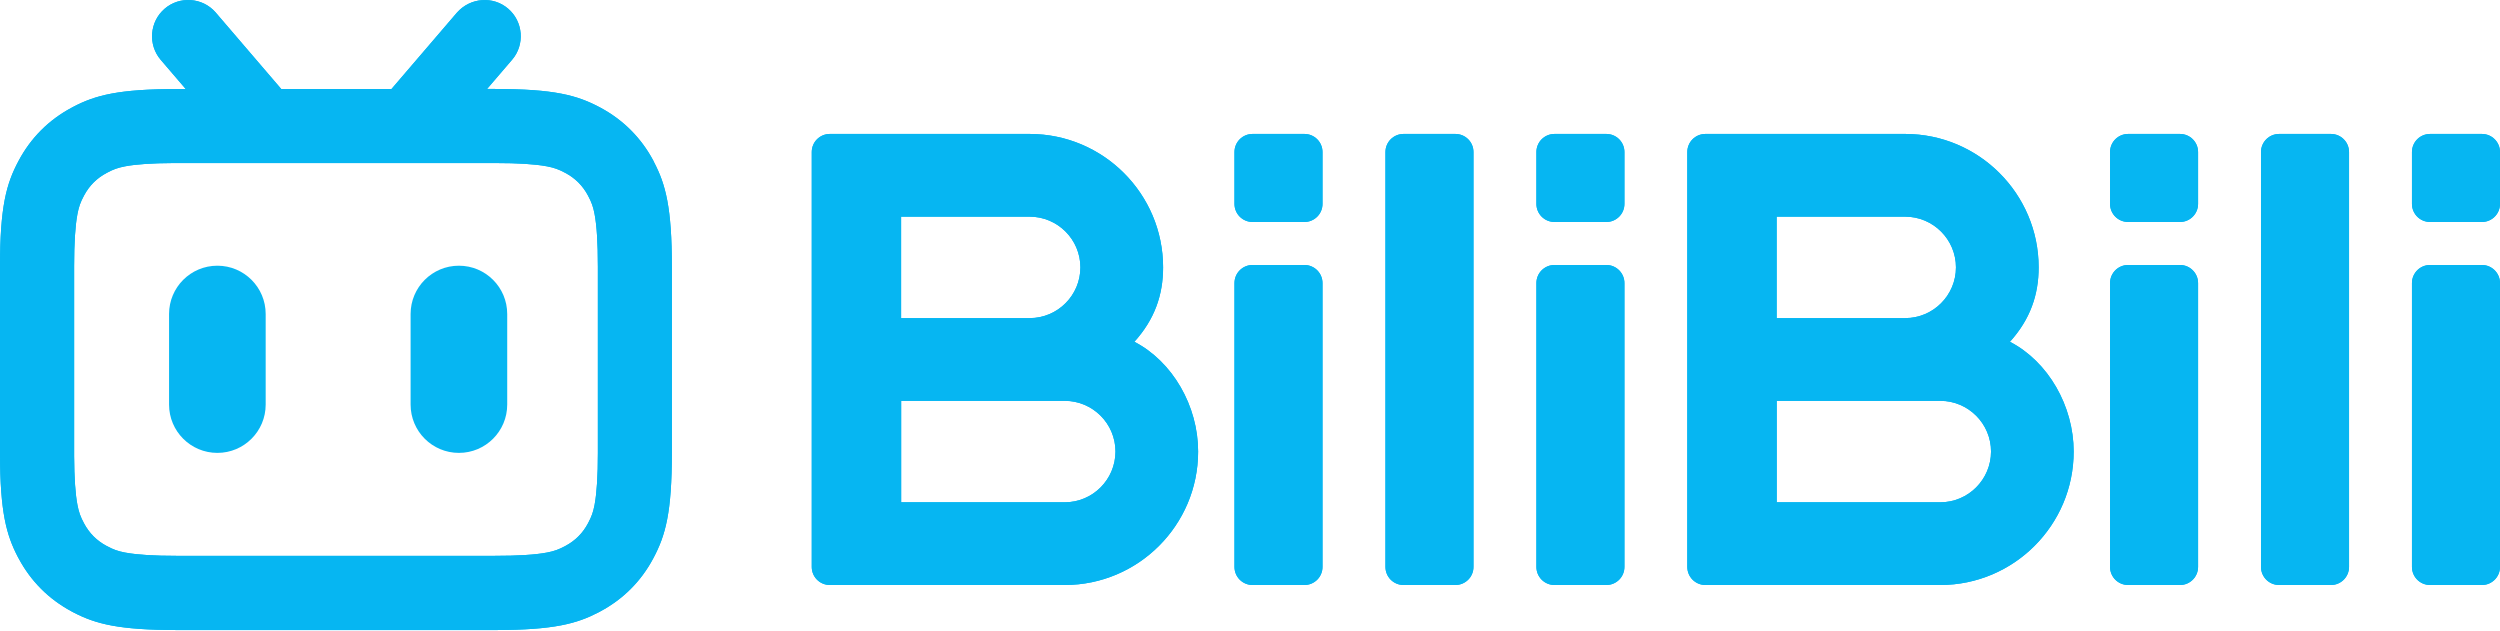
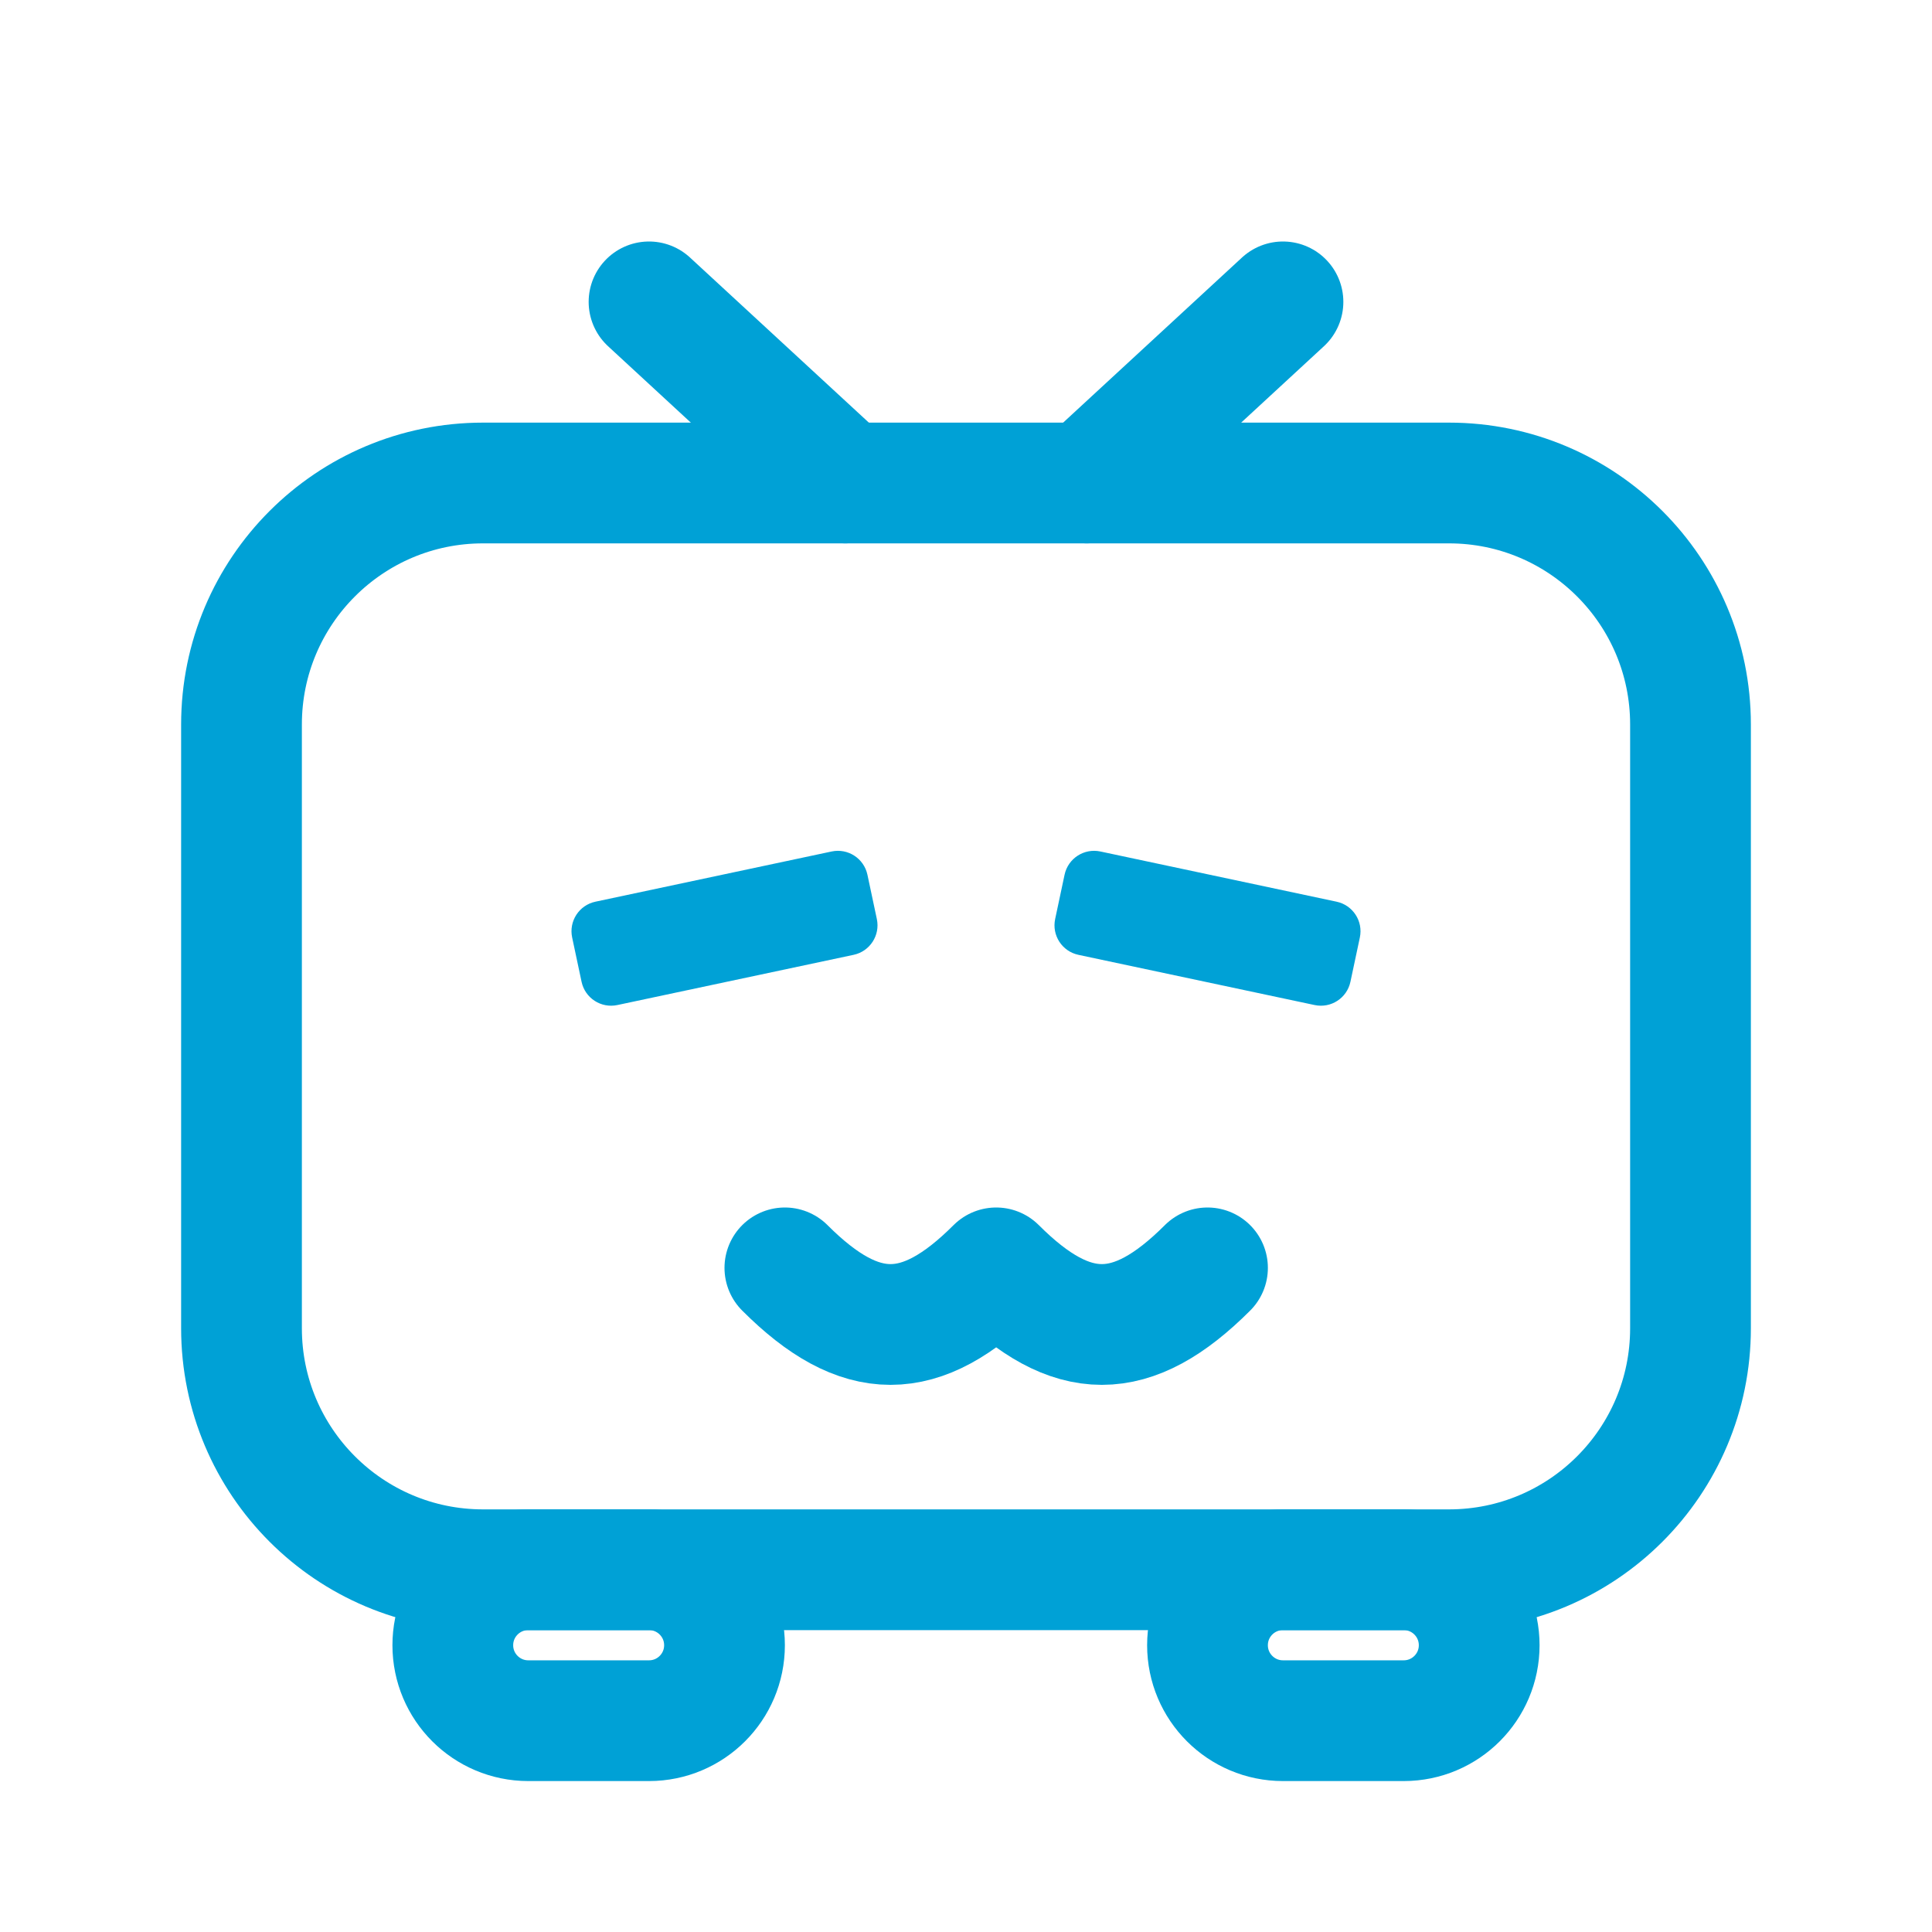
- <svg xmlns="http://www.w3.org/2000/svg" width="1000" height="252.021" viewBox="0 0 1000 252.021" fill="none" version="1.1" id="svg28">
-   <defs id="defs28" />
-   <path d="m 261.339,64.279 c -4.903,-9.178 -12.052,-16.328 -21.231,-21.255 -9.226,-4.927 -18.308,-7.439 -42.389,-7.439 h -2.898 l 9.999,-11.666 c 5.218,-6.062 4.493,-15.265 -1.57,-20.458 -5.966,-5.12 -15.071,-4.492 -20.458,1.57 L 156.586,35.609 h -44.08 L 86.155,4.862 c -5.217,-5.893 -14.323,-6.521 -20.289,-1.377 -6.062,5.217 -6.763,14.395 -1.57,20.458 l 9.999,11.666 h -3.237 c -23.719,0 -32.993,2.512 -41.858,7.173 l -0.531,0.29 C 19.492,47.975 12.342,55.125 7.439,64.327 2.512,73.553 0,82.659 0,106.739 v 74.876 c 0.048,23.235 2.56,32.389 7.149,41.181 l 0.29,0.531 c 4.903,9.178 12.053,16.327 21.231,21.255 l 0.821,0.435 c 8.768,4.541 17.97,7.004 41.568,7.004 h 127.336 c 23.211,-0.048 32.366,-2.56 41.157,-7.149 l 0.531,-0.29 c 9.179,-4.904 16.328,-12.053 21.231,-21.255 4.928,-9.227 7.44,-18.332 7.44,-42.413 v -74.175 c 0,-23.742 -2.512,-33.017 -7.15,-41.881 z m -22.197,42.413 v 74.513 c 0,9.226 -0.435,15.941 -1.28,20.53 l -0.048,0.29 c -0.555,2.85 -1.183,4.613 -2.608,7.294 -2.125,3.985 -5.096,6.956 -9.082,9.081 -2.657,1.426 -4.42,2.054 -7.27,2.609 -4.637,0.894 -11.569,1.328 -21.134,1.328 H 70.745 c -9.227,0 -15.941,-0.435 -20.506,-1.28 l -0.29,-0.048 c -2.85,-0.555 -4.613,-1.183 -7.27,-2.609 -3.985,-2.125 -6.956,-5.096 -9.082,-9.081 -1.425,-2.657 -2.053,-4.42 -2.609,-7.294 C 30.143,197.629 29.709,191.252 29.66,182.509 v -76.156 c 0,-9.226 0.435,-15.941 1.28,-20.53 l 0.048,-0.29 c 0.555,-2.85 1.183,-4.637 2.609,-7.294 2.125,-3.985 5.096,-6.956 9.082,-9.082 2.657,-1.425 4.42,-2.053 7.27,-2.609 4.372,-0.845 10.748,-1.28 19.492,-1.328 h 1.304 127.312 c 9.227,0 15.941,0.435 20.506,1.28 l 0.29,0.048 c 2.85,0.555 4.613,1.184 7.27,2.609 3.986,2.125 6.957,5.096 9.082,9.082 1.425,2.657 2.053,4.42 2.608,7.294 0.894,4.662 1.328,11.569 1.328,21.158 z" fill="#06b6f2" id="path1" />
-   <path d="m 521.758,105.991 h -20.724 c -4.009,0 -7.247,3.236 -7.247,7.246 v 113.521 c 0,4.009 3.237,7.246 7.247,7.246 h 20.724 c 4.009,0 7.246,-3.236 7.246,-7.246 V 113.236 c 0,-3.985 -3.236,-7.246 -7.246,-7.246 z" fill="#06b6f2" id="path2" />
-   <path d="m 521.758,53.579 h -20.724 c -4.009,0 -7.247,3.237 -7.247,7.246 V 81.548 c 0,4.009 3.237,7.246 7.247,7.246 h 20.724 c 4.009,0 7.246,-3.237 7.246,-7.246 V 60.825 c 0,-4.009 -3.236,-7.246 -7.246,-7.246 z" fill="#06b6f2" id="path3" />
-   <path d="m 642.529,105.991 h -20.724 c -4.01,0 -7.247,3.236 -7.247,7.246 v 113.521 c 0,4.009 3.236,7.246 7.247,7.246 h 20.724 c 4.009,0 7.246,-3.236 7.246,-7.246 V 113.236 c 0,-3.985 -3.236,-7.246 -7.246,-7.246 z" fill="#06b6f2" id="path4" />
-   <path d="m 642.529,53.579 h -20.724 c -4.01,0 -7.247,3.237 -7.247,7.246 V 81.548 c 0,4.009 3.236,7.246 7.247,7.246 h 20.724 c 4.009,0 7.246,-3.237 7.246,-7.246 V 60.825 c 0,-4.009 -3.236,-7.246 -7.246,-7.246 z" fill="#06b6f2" id="path5" />
-   <path d="m 582.148,53.579 h -20.724 c -4.01,0 -7.247,3.237 -7.247,7.246 V 226.757 c 0,4.009 3.236,7.246 7.247,7.246 h 20.724 c 4.009,0 7.246,-3.236 7.246,-7.246 V 60.825 c 0,-4.009 -3.236,-7.246 -7.246,-7.246 z" fill="#06b6f2" id="path6" />
-   <path d="M 871.984,105.991 H 851.26 c -4.009,0 -7.246,3.236 -7.246,7.246 v 113.521 c 0,4.009 3.236,7.246 7.246,7.246 h 20.724 c 4.01,0 7.247,-3.236 7.247,-7.246 V 113.236 c 0,-3.985 -3.236,-7.246 -7.247,-7.246 z" fill="#06b6f2" id="path7" />
-   <path d="M 871.984,53.579 H 851.26 c -4.009,0 -7.246,3.237 -7.246,7.246 V 81.548 c 0,4.009 3.236,7.246 7.246,7.246 h 20.724 c 4.01,0 7.247,-3.237 7.247,-7.246 V 60.825 c 0,-4.009 -3.236,-7.246 -7.247,-7.246 z" fill="#06b6f2" id="path8" />
-   <path d="m 992.754,105.991 h -20.724 c -4.009,0 -7.246,3.236 -7.246,7.246 v 113.521 c 0,4.009 3.236,7.246 7.246,7.246 h 20.724 c 4.009,0 7.246,-3.236 7.246,-7.246 V 113.236 c 0,-3.985 -3.236,-7.246 -7.246,-7.246 z" fill="#06b6f2" id="path9" />
-   <path d="m 992.754,53.579 h -20.724 c -4.009,0 -7.246,3.237 -7.246,7.246 V 81.548 c 0,4.009 3.236,7.246 7.246,7.246 h 20.724 c 4.009,0 7.246,-3.237 7.246,-7.246 V 60.825 c 0,-4.009 -3.236,-7.246 -7.246,-7.246 z" fill="#06b6f2" id="path10" />
-   <path d="m 932.369,53.579 h -20.724 c -4.009,0 -7.246,3.237 -7.246,7.246 V 226.757 c 0,4.009 3.236,7.246 7.246,7.246 H 932.369 c 4.009,0 7.247,-3.236 7.247,-7.246 V 60.825 c 0,-4.009 -3.237,-7.246 -7.247,-7.246 z" fill="#06b6f2" id="path11" />
-   <path d="m 453.749,136.714 c 8.091,-8.961 11.496,-18.743 11.496,-29.757 0,-29.418 -23.936,-53.378 -53.379,-53.378 h -51.422 -28.405 -0.097 c -4.009,0 -7.246,3.237 -7.246,7.246 V 226.757 c 0,4.009 3.236,7.246 7.246,7.246 h 0.628 27.874 65.431 c 29.419,0 53.379,-23.936 53.379,-53.378 0,-18.188 -10.169,-35.989 -25.506,-43.911 z M 411.866,86.669 c 11.183,0 20.289,9.106 20.289,20.288 0,11.183 -9.105,20.289 -20.289,20.289 H 360.444 V 86.669 Z m 14.033,114.245 h -65.431 v -40.578 h 65.431 c 11.183,0 20.289,9.105 20.289,20.289 -0.024,11.207 -9.105,20.289 -20.289,20.289 z" fill="#06b6f2" id="path12" />
-   <path d="m 803.969,136.714 c 8.092,-8.961 11.497,-18.743 11.497,-29.757 0,-29.418 -23.936,-53.378 -53.379,-53.378 h -51.423 -28.404 -0.097 c -4.009,0 -7.246,3.237 -7.246,7.246 V 226.757 c 0,4.009 3.236,7.246 7.246,7.246 h 0.628 27.873 65.432 c 29.418,0 53.378,-23.936 53.378,-53.378 0,-18.188 -10.168,-35.989 -25.506,-43.911 z M 762.088,86.669 c 11.183,0 20.289,9.106 20.289,20.288 0,11.183 -9.105,20.289 -20.289,20.289 H 710.665 V 86.669 Z m 14.033,114.245 h -65.432 v -40.578 h 65.432 c 11.182,0 20.289,9.105 20.289,20.289 -0.024,11.207 -9.106,20.289 -20.289,20.289 z" fill="#06b6f2" id="path13" />
-   <path d="m 86.948,106.281 c 10.676,0 19.322,8.646 19.322,19.323 v 36.229 c 0,10.676 -8.647,19.323 -19.322,19.323 -10.676,0 -19.323,-8.646 -19.323,-19.323 v -36.229 c 0,-10.676 8.647,-19.323 19.323,-19.323 z" fill="#06b6f2" id="path14" />
-   <path d="m 183.563,106.281 c 10.676,0 19.323,8.646 19.323,19.323 v 36.229 c 0,10.676 -8.646,19.323 -19.323,19.323 -10.675,0 -19.323,-8.646 -19.323,-19.323 v -36.229 c 0,-10.676 8.648,-19.323 19.323,-19.323 z" fill="#06b6f2" id="path15" />
-   <path d="m 261.339,64.279 c -4.903,-9.178 -12.052,-16.328 -21.231,-21.255 -9.226,-4.927 -18.308,-7.439 -42.389,-7.439 h -2.898 l 9.999,-11.666 c 5.218,-6.062 4.493,-15.265 -1.57,-20.458 -5.966,-5.12 -15.071,-4.492 -20.458,1.57 L 156.586,35.609 h -44.08 L 86.155,4.862 c -5.217,-5.893 -14.323,-6.521 -20.289,-1.377 -6.062,5.217 -6.763,14.395 -1.57,20.458 l 9.999,11.666 h -3.237 c -23.719,0 -32.993,2.512 -41.858,7.173 l -0.531,0.29 C 19.492,47.975 12.342,55.125 7.439,64.327 2.512,73.553 0,82.659 0,106.739 v 74.876 c 0.048,23.235 2.56,32.389 7.149,41.181 l 0.29,0.531 c 4.903,9.178 12.053,16.327 21.231,21.255 l 0.821,0.435 c 8.768,4.541 17.97,7.004 41.568,7.004 h 127.336 c 23.211,-0.048 32.366,-2.56 41.157,-7.149 l 0.531,-0.29 c 9.179,-4.904 16.328,-12.053 21.231,-21.255 4.928,-9.227 7.44,-18.332 7.44,-42.413 v -74.175 c 0,-23.742 -2.512,-33.017 -7.15,-41.881 z m -22.197,42.413 v 74.513 c 0,9.226 -0.435,15.941 -1.28,20.53 l -0.048,0.29 c -0.555,2.85 -1.183,4.613 -2.608,7.294 -2.125,3.985 -5.096,6.956 -9.082,9.081 -2.657,1.426 -4.42,2.054 -7.27,2.609 -4.637,0.894 -11.569,1.328 -21.134,1.328 H 70.745 c -9.227,0 -15.941,-0.435 -20.506,-1.28 l -0.29,-0.048 c -2.85,-0.555 -4.613,-1.183 -7.27,-2.609 -3.985,-2.125 -6.956,-5.096 -9.082,-9.081 -1.425,-2.657 -2.053,-4.42 -2.609,-7.294 C 30.143,197.629 29.709,191.252 29.66,182.509 v -76.156 c 0,-9.226 0.435,-15.941 1.28,-20.53 l 0.048,-0.29 c 0.555,-2.85 1.183,-4.637 2.609,-7.294 2.125,-3.985 5.096,-6.956 9.082,-9.082 2.657,-1.425 4.42,-2.053 7.27,-2.609 4.372,-0.845 10.748,-1.28 19.492,-1.328 h 1.304 127.312 c 9.227,0 15.941,0.435 20.506,1.28 l 0.29,0.048 c 2.85,0.555 4.613,1.184 7.27,2.609 3.986,2.125 6.957,5.096 9.082,9.082 1.425,2.657 2.053,4.42 2.608,7.294 0.894,4.662 1.328,11.569 1.328,21.158 z" fill="#06b6f2" id="path16" />
-   <path d="m 521.758,105.991 h -20.724 c -4.009,0 -7.247,3.236 -7.247,7.246 v 113.521 c 0,4.009 3.237,7.246 7.247,7.246 h 20.724 c 4.009,0 7.246,-3.236 7.246,-7.246 V 113.236 c 0,-3.985 -3.236,-7.246 -7.246,-7.246 z" fill="#06b6f2" id="path17" />
-   <path d="m 521.758,53.579 h -20.724 c -4.009,0 -7.247,3.237 -7.247,7.246 V 81.548 c 0,4.009 3.237,7.246 7.247,7.246 h 20.724 c 4.009,0 7.246,-3.237 7.246,-7.246 V 60.825 c 0,-4.009 -3.236,-7.246 -7.246,-7.246 z" fill="#06b6f2" id="path18" />
-   <path d="m 642.529,105.991 h -20.724 c -4.01,0 -7.247,3.236 -7.247,7.246 v 113.521 c 0,4.009 3.236,7.246 7.247,7.246 h 20.724 c 4.009,0 7.246,-3.236 7.246,-7.246 V 113.236 c 0,-3.985 -3.236,-7.246 -7.246,-7.246 z" fill="#06b6f2" id="path19" />
-   <path d="m 642.529,53.579 h -20.724 c -4.01,0 -7.247,3.237 -7.247,7.246 V 81.548 c 0,4.009 3.236,7.246 7.247,7.246 h 20.724 c 4.009,0 7.246,-3.237 7.246,-7.246 V 60.825 c 0,-4.009 -3.236,-7.246 -7.246,-7.246 z" fill="#06b6f2" id="path20" />
-   <path d="m 582.148,53.579 h -20.724 c -4.01,0 -7.247,3.237 -7.247,7.246 V 226.757 c 0,4.009 3.236,7.246 7.247,7.246 h 20.724 c 4.009,0 7.246,-3.236 7.246,-7.246 V 60.825 c 0,-4.009 -3.236,-7.246 -7.246,-7.246 z" fill="#06b6f2" id="path21" />
-   <path d="M 871.984,105.991 H 851.26 c -4.009,0 -7.246,3.236 -7.246,7.246 v 113.521 c 0,4.009 3.236,7.246 7.246,7.246 h 20.724 c 4.01,0 7.247,-3.236 7.247,-7.246 V 113.236 c 0,-3.985 -3.236,-7.246 -7.247,-7.246 z" fill="#06b6f2" id="path22" />
-   <path d="M 871.984,53.579 H 851.26 c -4.009,0 -7.246,3.237 -7.246,7.246 V 81.548 c 0,4.009 3.236,7.246 7.246,7.246 h 20.724 c 4.01,0 7.247,-3.237 7.247,-7.246 V 60.825 c 0,-4.009 -3.236,-7.246 -7.247,-7.246 z" fill="#06b6f2" id="path23" />
-   <path d="m 992.754,105.991 h -20.724 c -4.009,0 -7.246,3.236 -7.246,7.246 v 113.521 c 0,4.009 3.236,7.246 7.246,7.246 h 20.724 c 4.009,0 7.246,-3.236 7.246,-7.246 V 113.236 c 0,-3.985 -3.236,-7.246 -7.246,-7.246 z" fill="#06b6f2" id="path24" />
-   <path d="m 992.754,53.579 h -20.724 c -4.009,0 -7.246,3.237 -7.246,7.246 V 81.548 c 0,4.009 3.236,7.246 7.246,7.246 h 20.724 c 4.009,0 7.246,-3.237 7.246,-7.246 V 60.825 c 0,-4.009 -3.236,-7.246 -7.246,-7.246 z" fill="#06b6f2" id="path25" />
-   <path d="m 932.369,53.579 h -20.724 c -4.009,0 -7.246,3.237 -7.246,7.246 V 226.757 c 0,4.009 3.236,7.246 7.246,7.246 H 932.369 c 4.009,0 7.247,-3.236 7.247,-7.246 V 60.825 c 0,-4.009 -3.237,-7.246 -7.247,-7.246 z" fill="#06b6f2" id="path26" />
-   <path d="m 453.749,136.714 c 8.091,-8.961 11.496,-18.743 11.496,-29.757 0,-29.418 -23.936,-53.378 -53.379,-53.378 h -51.422 -28.405 -0.097 c -4.009,0 -7.246,3.237 -7.246,7.246 V 226.757 c 0,4.009 3.236,7.246 7.246,7.246 h 0.628 27.874 65.431 c 29.419,0 53.379,-23.936 53.379,-53.378 0,-18.188 -10.169,-35.989 -25.506,-43.911 z M 411.866,86.669 c 11.183,0 20.289,9.106 20.289,20.288 0,11.183 -9.105,20.289 -20.289,20.289 H 360.444 V 86.669 Z m 14.033,114.245 h -65.431 v -40.578 h 65.431 c 11.183,0 20.289,9.105 20.289,20.289 -0.024,11.207 -9.105,20.289 -20.289,20.289 z" fill="#06b6f2" id="path27" />
-   <path d="m 803.969,136.714 c 8.092,-8.961 11.497,-18.743 11.497,-29.757 0,-29.418 -23.936,-53.378 -53.379,-53.378 h -51.423 -28.404 -0.097 c -4.009,0 -7.246,3.237 -7.246,7.246 V 226.757 c 0,4.009 3.236,7.246 7.246,7.246 h 0.628 27.873 65.432 c 29.418,0 53.378,-23.936 53.378,-53.378 0,-18.188 -10.168,-35.989 -25.506,-43.911 z M 762.088,86.669 c 11.183,0 20.289,9.106 20.289,20.288 0,11.183 -9.105,20.289 -20.289,20.289 H 710.665 V 86.669 Z m 14.033,114.245 h -65.432 v -40.578 h 65.432 c 11.182,0 20.289,9.105 20.289,20.289 -0.024,11.207 -9.106,20.289 -20.289,20.289 z" fill="#06b6f2" id="path28" />
+ <svg xmlns="http://www.w3.org/2000/svg" viewBox="0 0 256 256" fill="none">
+   <g stroke="#00A1D6" stroke-width="16" stroke-linecap="round" stroke-linejoin="round" fill="none">
+     <line x1="86" y1="40" x2="112" y2="64" />
+     <line x1="170" y1="40" x2="144" y2="64" />
+     <rect x="32" y="64" width="192" height="144" rx="32" ry="32" />
+     <rect x="60" y="208" width="36" height="20" rx="10" ry="10" />
+     <rect x="160" y="208" width="36" height="20" rx="10" ry="10" />
+     <path d="M104 168c10 10 18 10 28 0 10 10 18 10 28 0" />
+   </g>
+   <rect x="76" y="116" width="40" height="14" rx="4" ry="4" fill="#00A1D6" transform="rotate(-12 96 123)" />
+   <rect x="140" y="116" width="40" height="14" rx="4" ry="4" fill="#00A1D6" transform="rotate(12 160 123)" />
</svg>
